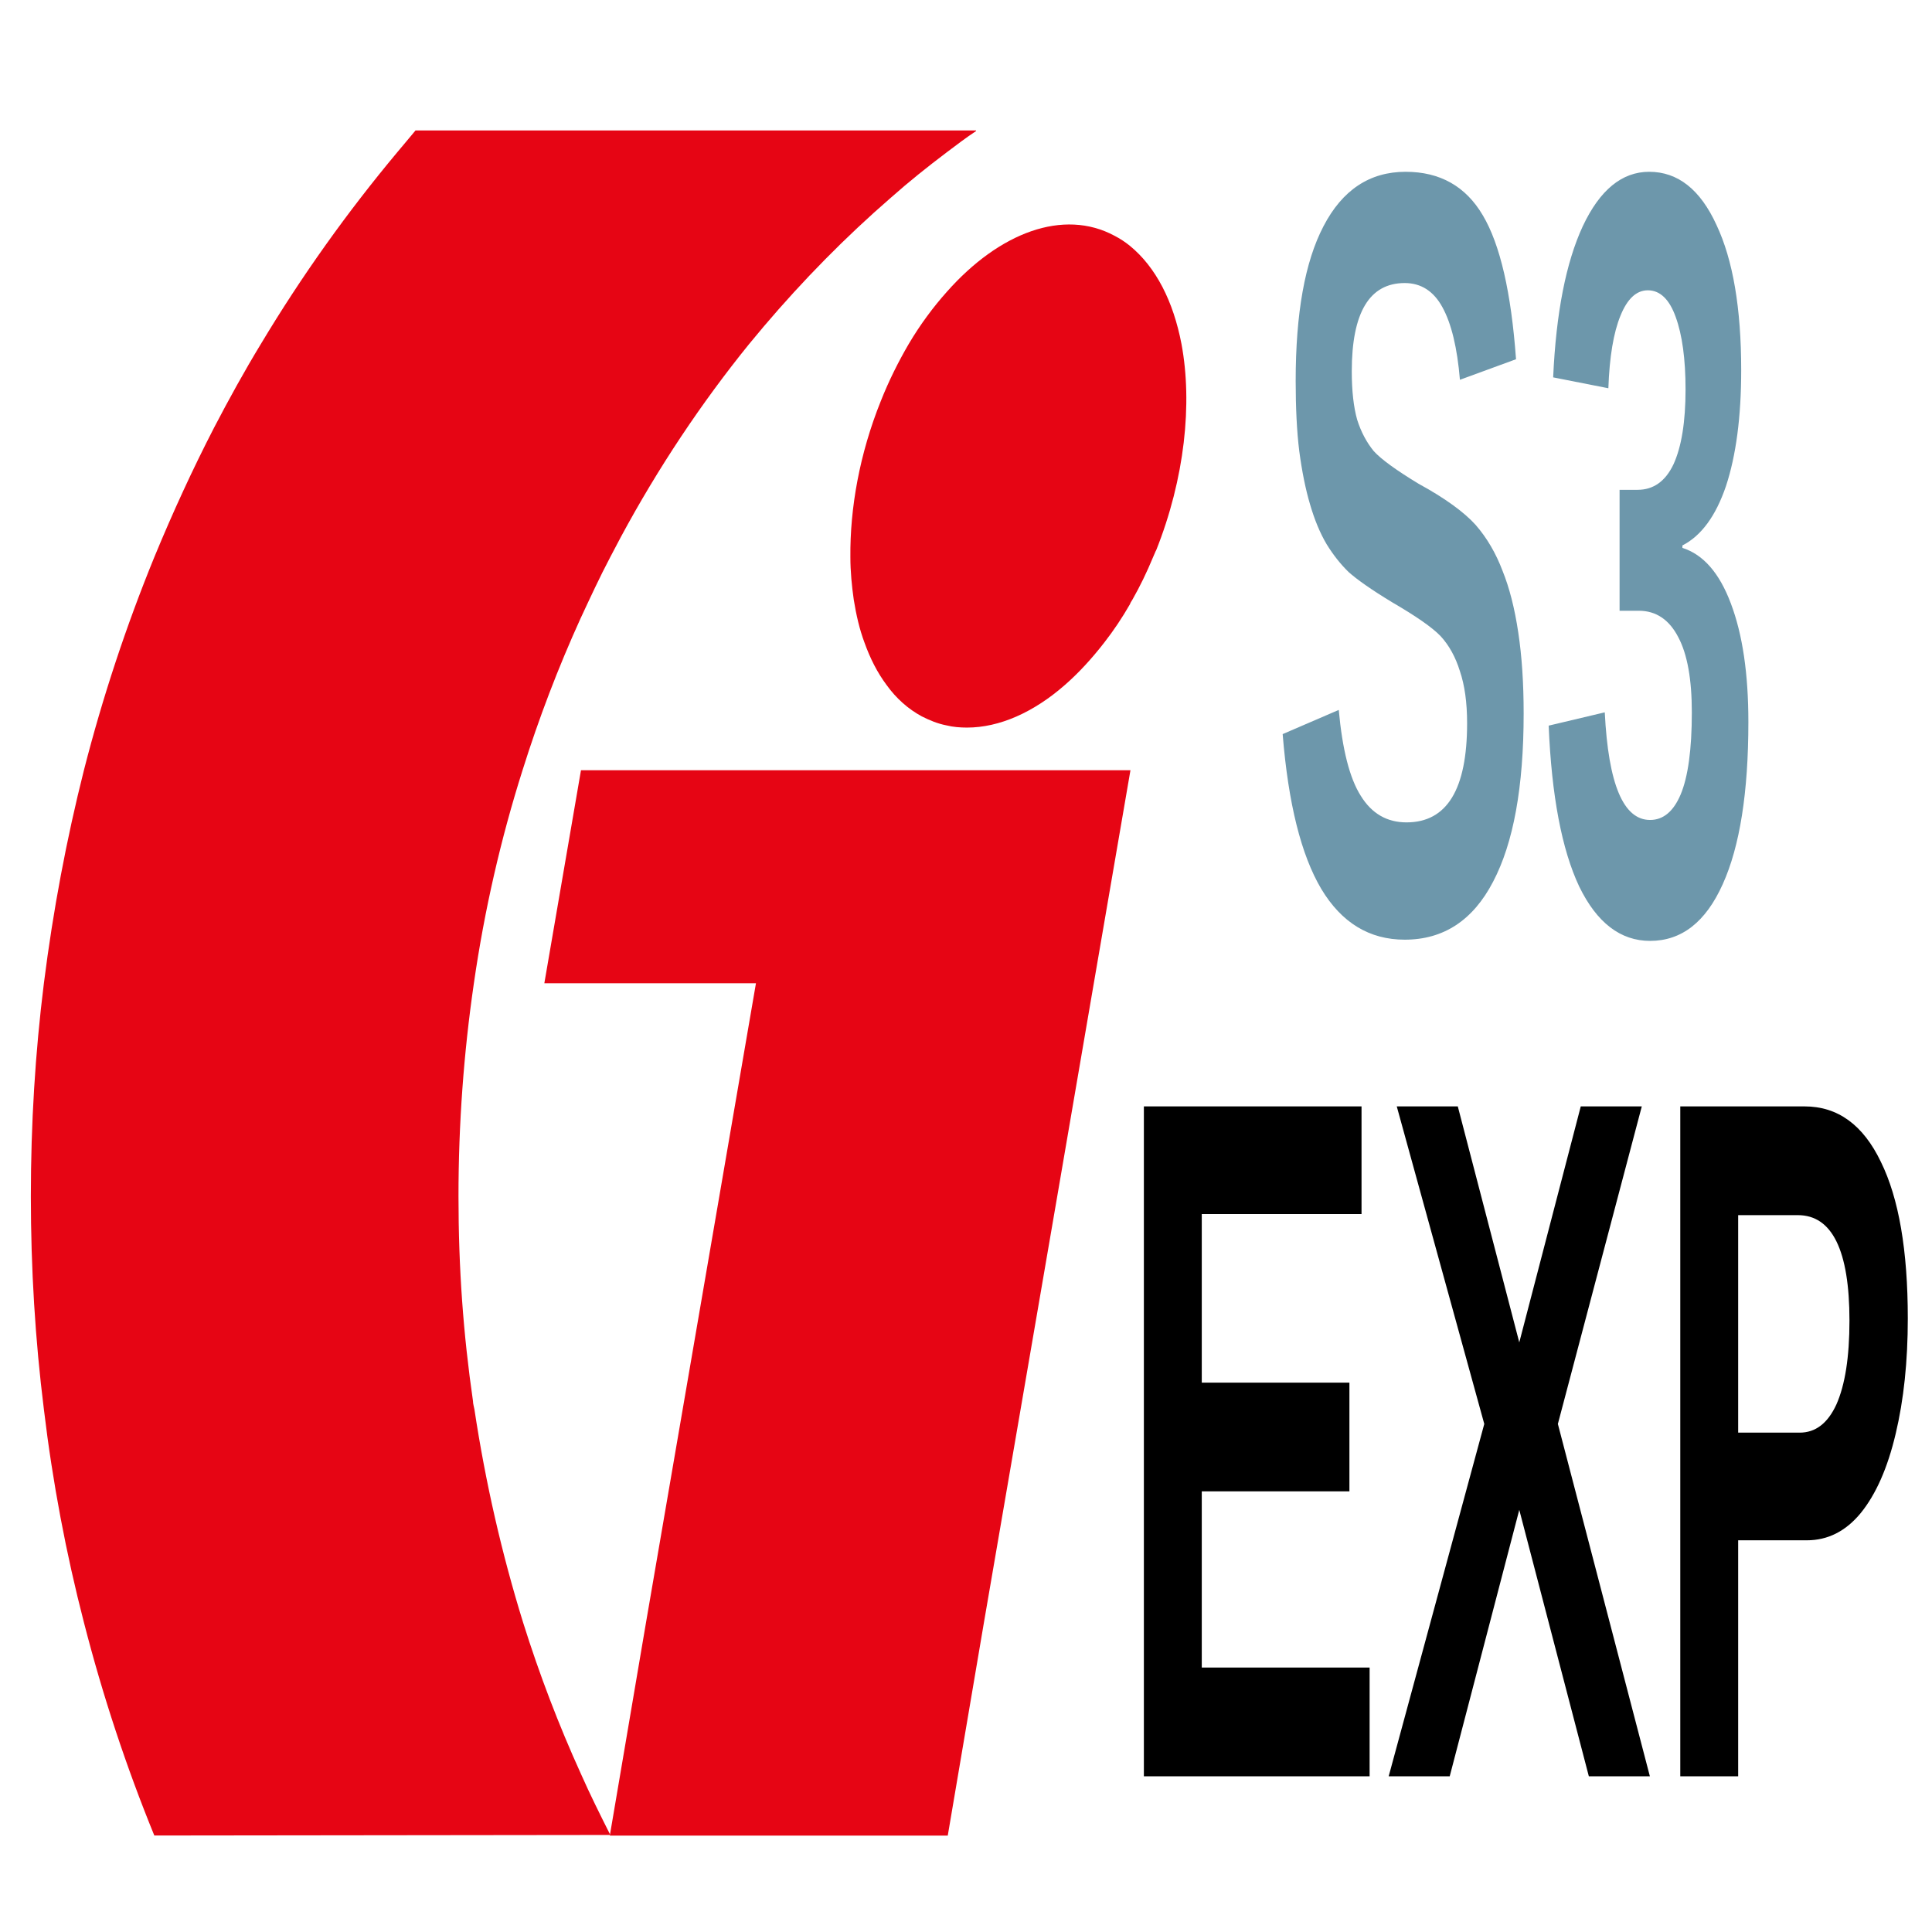
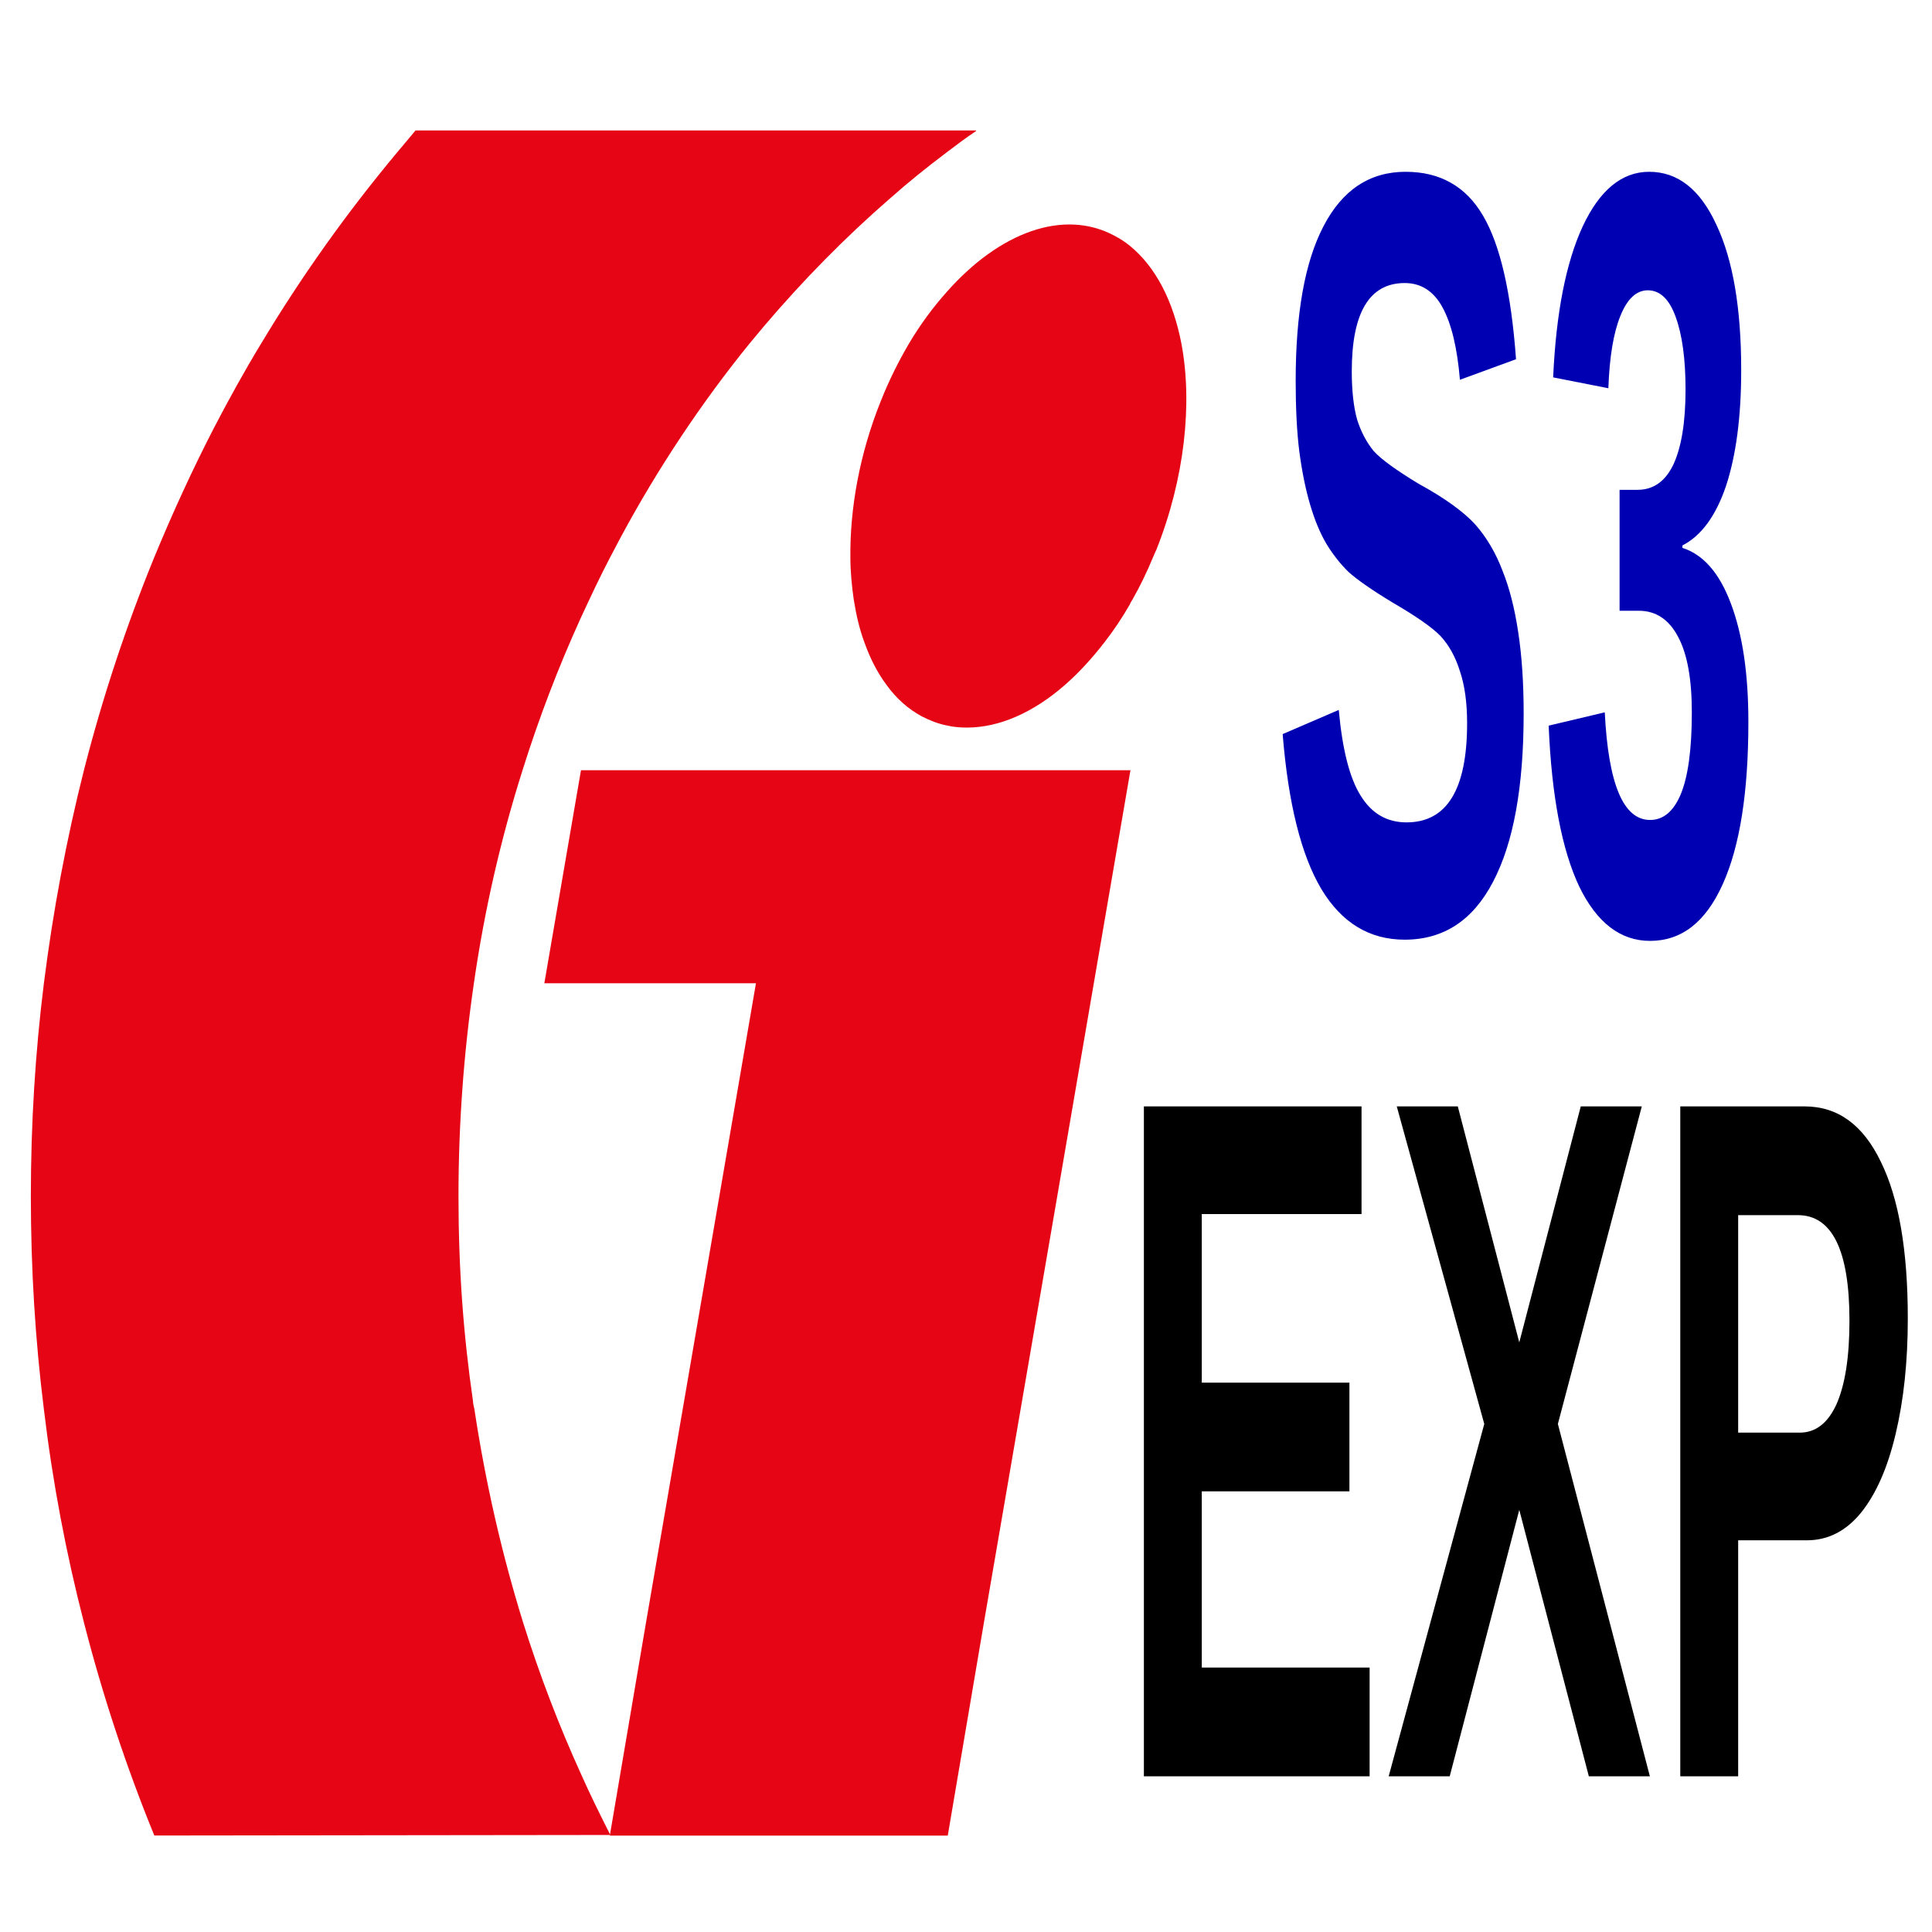
<svg xmlns="http://www.w3.org/2000/svg" width="32" height="32" version="1.1">
  <g>
    <g stroke="null" id="svg_24">
      <path stroke="null" id="svg_25" fill="#e60514" d="m16.169,2.169c-0.168,0.111 -0.327,0.232 -0.487,0.353c-0.319,0.241 -0.623,0.483 -0.926,0.752c-0.75,0.65 -1.453,1.365 -2.108,2.136c-0.08,0.093 -0.16,0.195 -0.24,0.288c-0.79,0.975 -1.509,2.053 -2.124,3.195c-0.056,0.111 -0.12,0.223 -0.176,0.334c-0.176,0.334 -0.335,0.678 -0.495,1.022c-0.367,0.808 -0.687,1.644 -0.958,2.508c-0.359,1.133 -0.631,2.313 -0.806,3.529c-0.168,1.152 -0.255,2.331 -0.255,3.529s0.08,2.285 0.24,3.39l0,0c0,0.046 0.016,0.093 0.024,0.139c0.184,1.217 0.455,2.396 0.806,3.529c0.271,0.864 0.591,1.7 0.958,2.508c0.152,0.344 0.319,0.678 0.487,1.012l0,0s-7.553,0.009 -7.553,0.009c-0.463,-1.133 -0.854,-2.313 -1.166,-3.529c-0.295,-1.142 -0.519,-2.322 -0.663,-3.529c-0.144,-1.152 -0.216,-2.331 -0.216,-3.529s0.072,-2.378 0.216,-3.529c0.152,-1.207 0.375,-2.387 0.663,-3.529c0.311,-1.217 0.703,-2.396 1.166,-3.529c0.303,-0.734 0.631,-1.449 0.99,-2.145c0.247,-0.474 0.503,-0.938 0.774,-1.384c0.679,-1.133 1.437,-2.192 2.259,-3.176c0.104,-0.121 0.2,-0.241 0.303,-0.362l9.285,0l0,0.009l0,-0z" class="st0" />
      <polygon stroke="null" id="svg_26" fill="#e60514" points="18.724,12.757 18.716,12.803 18.117,16.286 17.511,19.816 16.904,23.345 16.297,26.874 15.698,30.403 10.102,30.403 10.102,30.394 10.7,26.874 11.307,23.345 11.914,19.816 12.521,16.286 9.016,16.286 9.615,12.803 9.623,12.757 18.724,12.757 " class="st0" />
      <path stroke="null" id="svg_27" fill="#e60514" d="m19.147,9.116s-0.032,0.074 -0.048,0.111c-0.104,0.251 -0.216,0.483 -0.343,0.706c-0.016,0.028 -0.032,0.046 -0.04,0.074c-0.128,0.223 -0.271,0.437 -0.423,0.632c-0.208,0.269 -0.431,0.511 -0.655,0.706c-0.519,0.455 -1.086,0.706 -1.621,0.706c-0.112,0 -0.232,-0.009 -0.343,-0.037c-0.144,-0.028 -0.279,-0.084 -0.407,-0.149c-0.224,-0.121 -0.423,-0.297 -0.583,-0.52c-0.152,-0.204 -0.271,-0.437 -0.367,-0.706c-0.08,-0.214 -0.136,-0.455 -0.176,-0.706c-0.032,-0.223 -0.056,-0.464 -0.056,-0.706c-0.008,-0.808 0.152,-1.709 0.503,-2.582c0.136,-0.344 0.295,-0.659 0.463,-0.947c0.192,-0.325 0.407,-0.613 0.631,-0.864c0.87,-0.984 1.932,-1.384 2.778,-0.929c0.088,0.046 0.176,0.102 0.255,0.167c0.431,0.353 0.719,0.919 0.854,1.625c0.184,0.984 0.056,2.229 -0.423,3.427l0,-0.009l0,-0z" class="st0" />
    </g>
-     <text transform="matrix(0.475716 0 0 1.28188 9.69954 -5.48681)" stroke="null" font-weight="bold" xml:space="preserve" text-anchor="start" font-family="'Arial'" font-size="14" stroke-width="0" fill="#6D97AB" id="svg_29" y="16.284" x="23.862">S3</text>
+     <text transform="matrix(0.475716 0 0 1.28188 9.69954 -5.48681)" stroke="null" font-weight="bold" xml:space="preserve" text-anchor="start" font-family="'Arial'" font-size="14" stroke-width="0" fill="#0000B3" id="svg_29" y="16.284" x="23.862">S3</text>
    <text transform="matrix(0.475716 0 0 1.15277 9.69954 -5.04518)" stroke="null" font-weight="bold" xml:space="preserve" text-anchor="start" font-family="'Arial'" font-size="14" stroke-width="0" fill="#000000" id="svg_30" y="29.9" x="18.501">EXP</text>
  </g>
</svg>
